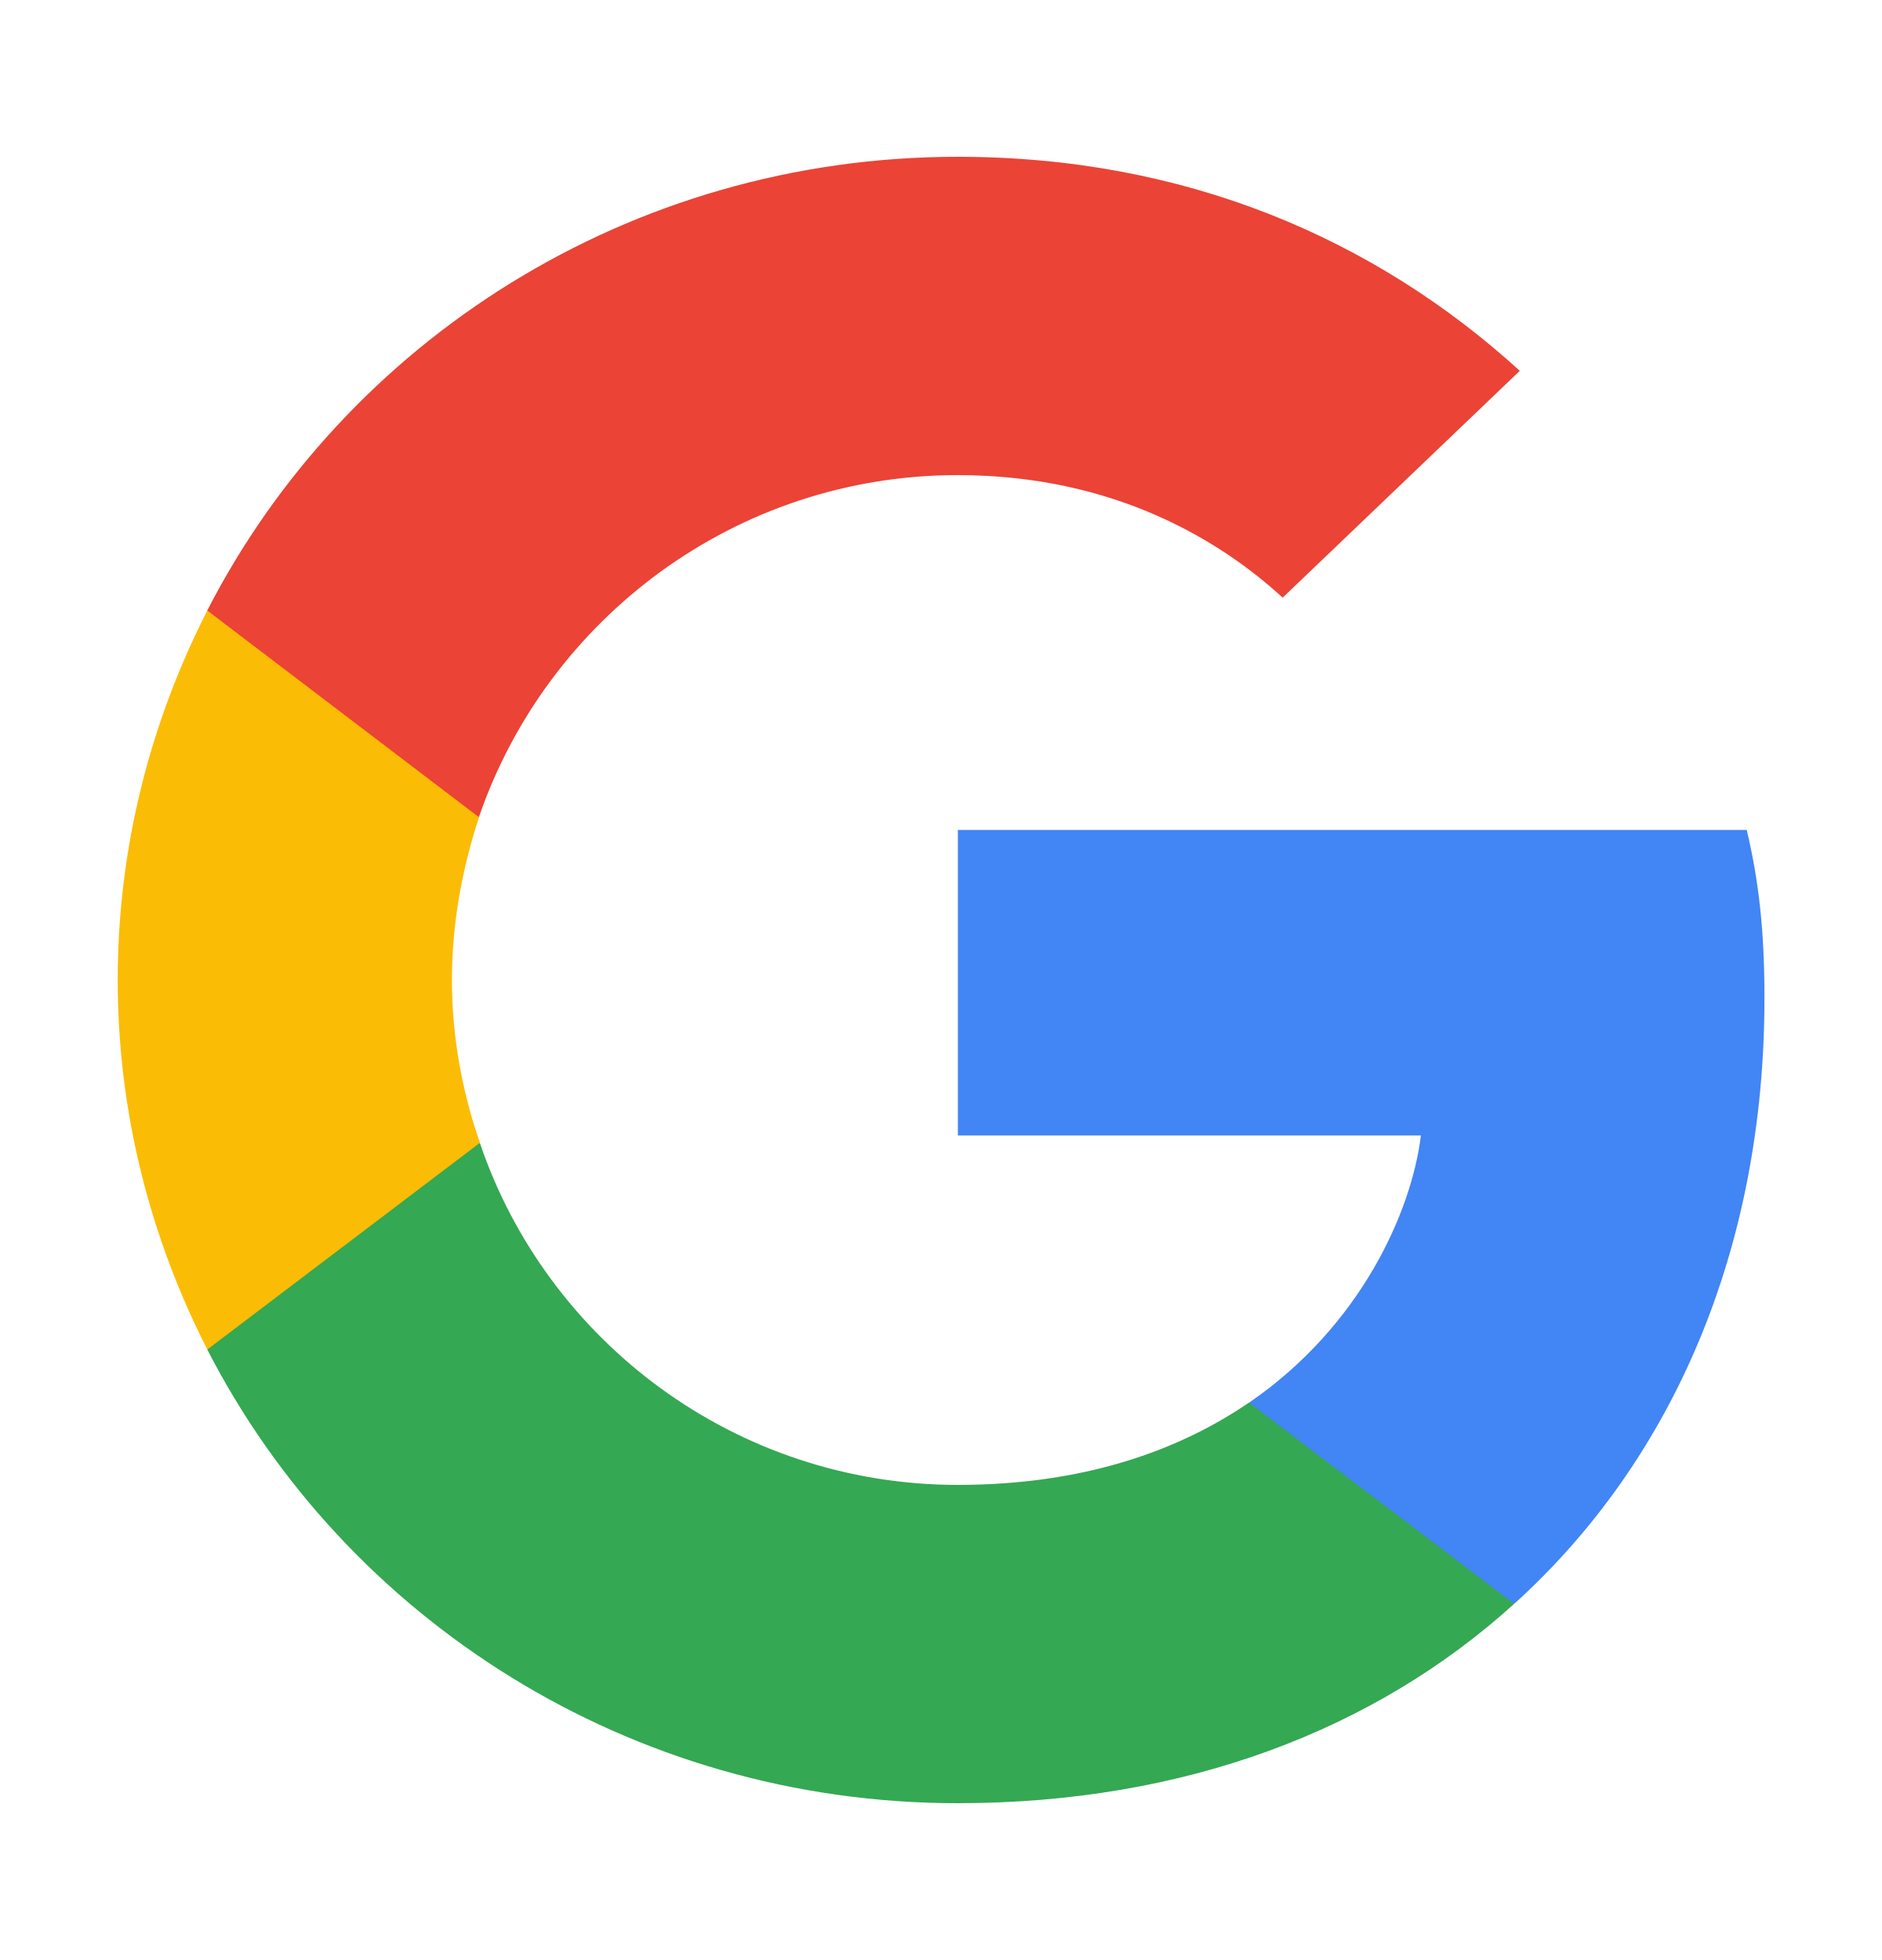
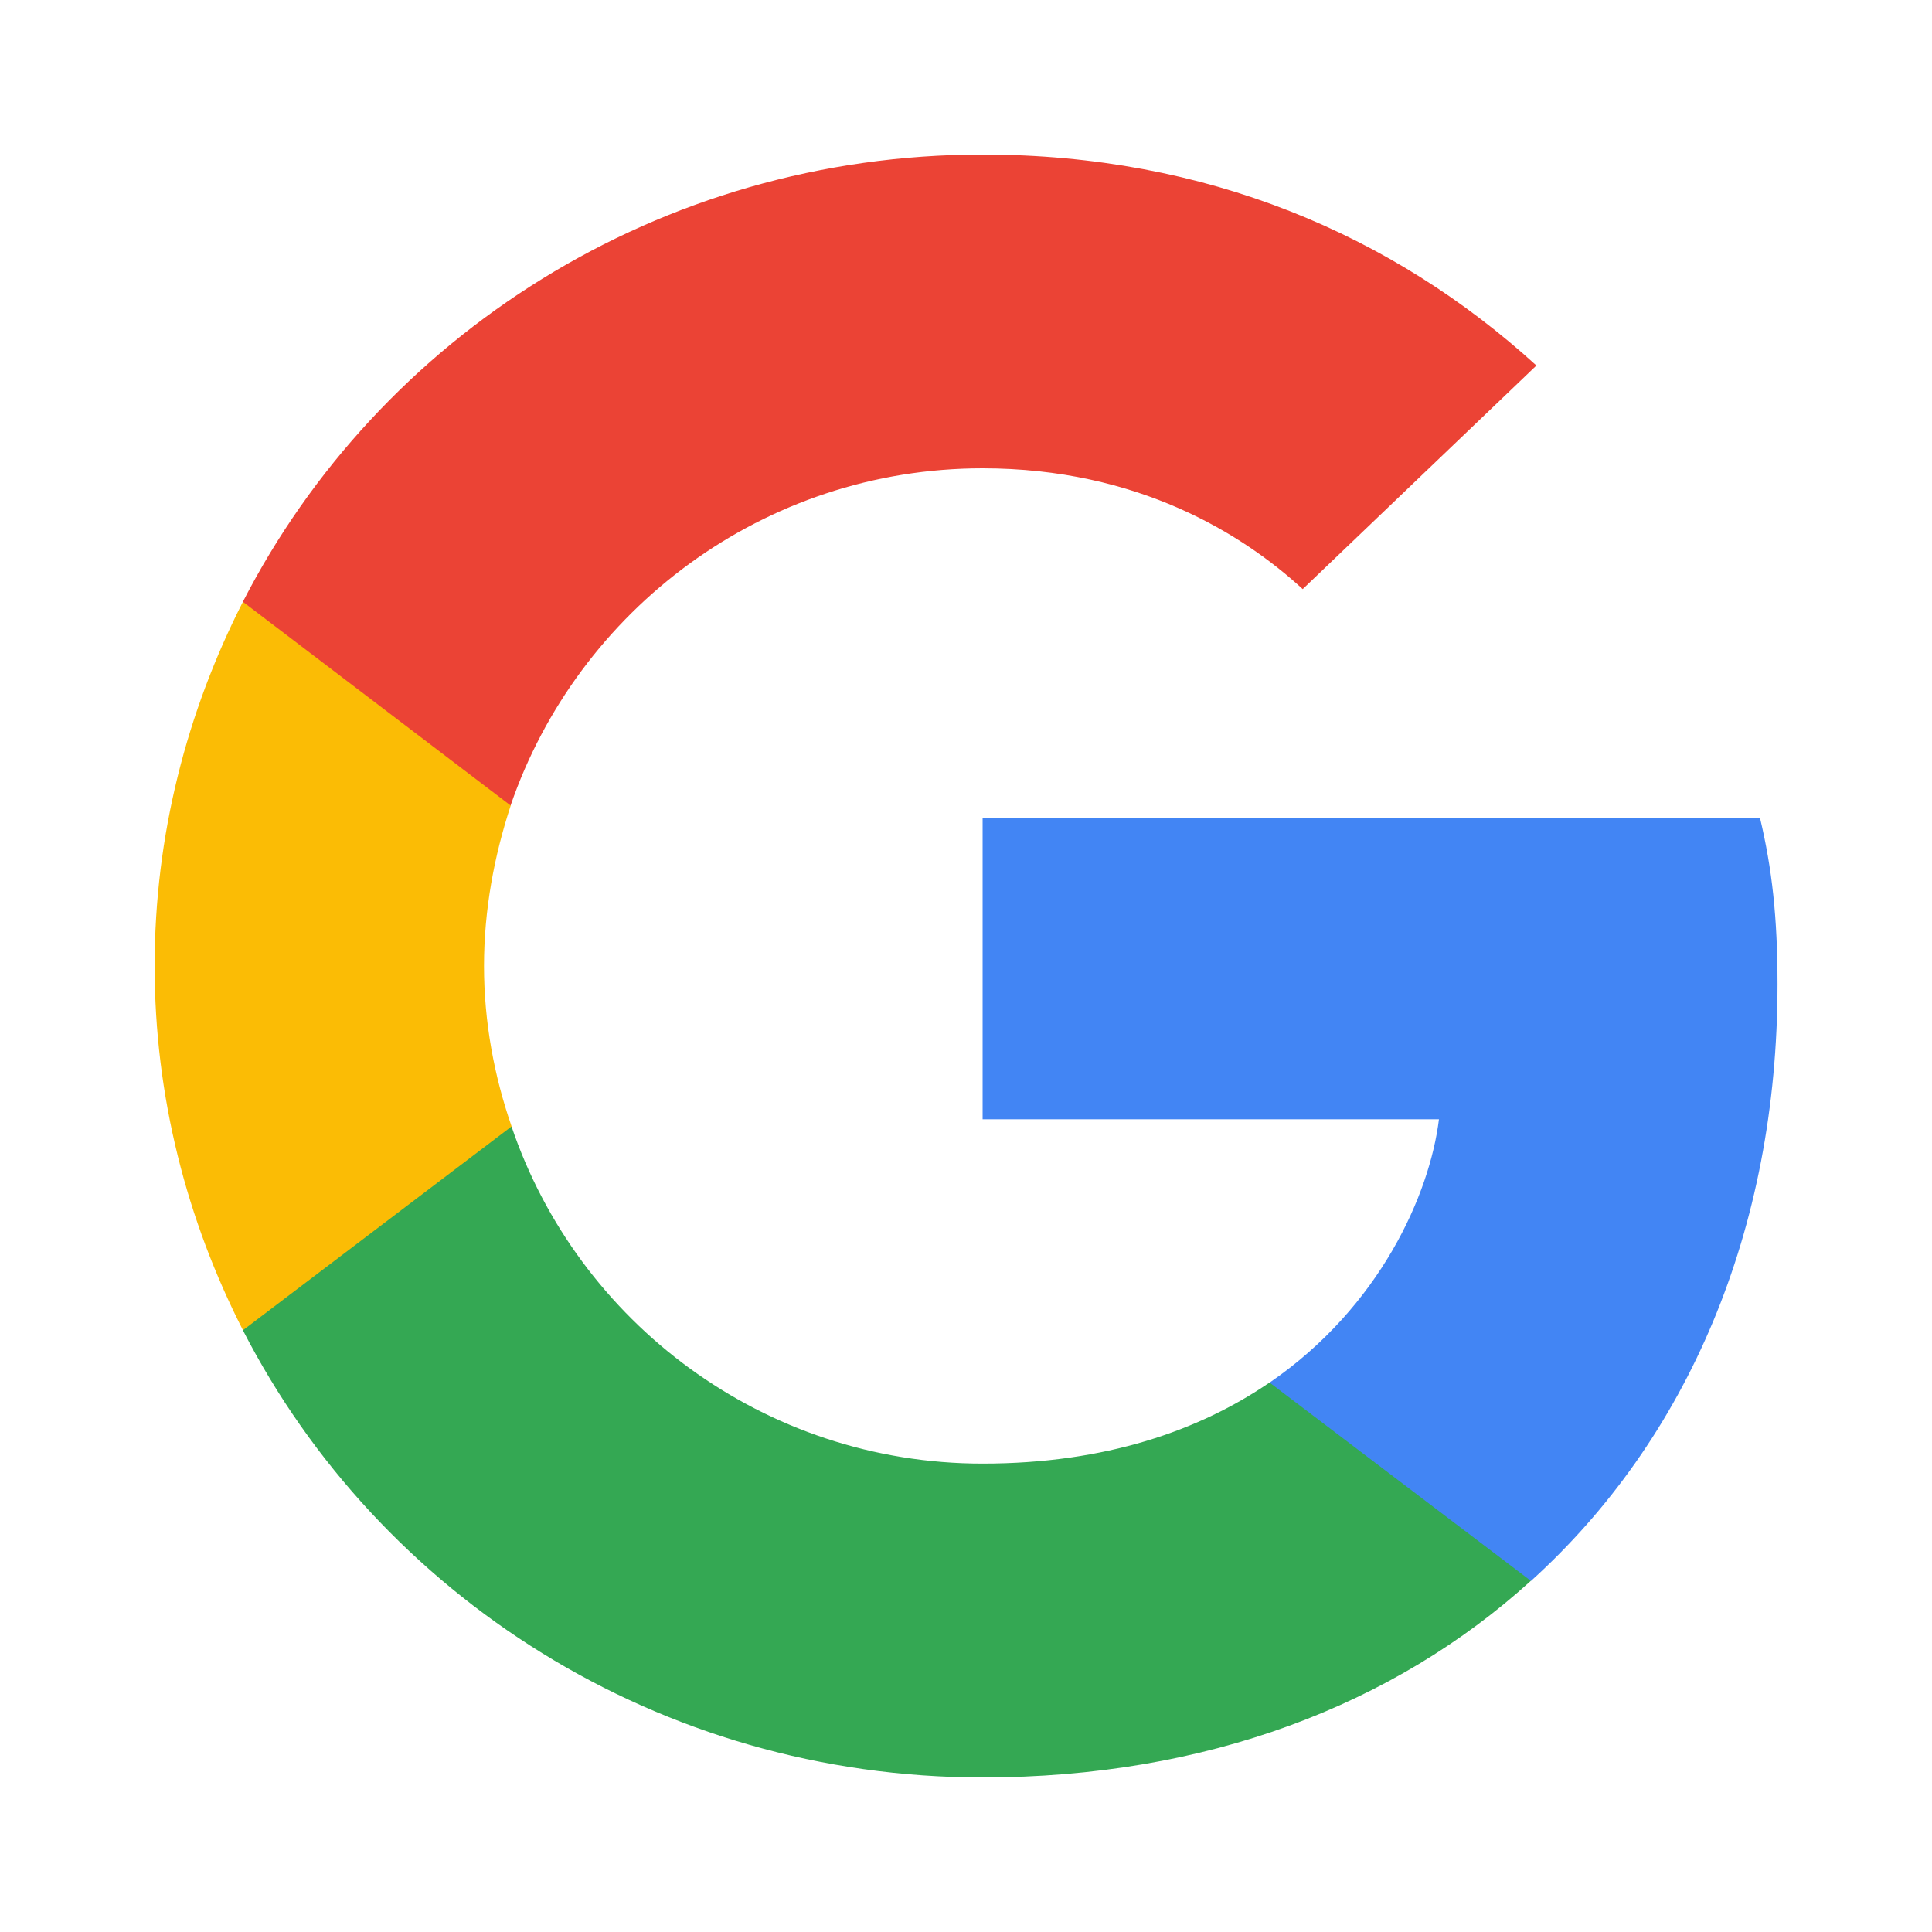
- <svg xmlns="http://www.w3.org/2000/svg" width="24" height="25" viewBox="0 0 24 25" fill="none">
-   <path d="M22.501 12.733C22.501 11.87 22.43 11.24 22.275 10.586H12.215V14.483H18.12C18.001 15.451 17.358 16.91 15.93 17.89L15.91 18.02L19.09 20.435L19.311 20.456C21.334 18.625 22.501 15.93 22.501 12.733Z" fill="#4285F4" />
-   <path d="M12.214 23C15.107 23 17.535 22.067 19.309 20.457L15.928 17.89C15.024 18.508 13.809 18.94 12.214 18.94C9.381 18.94 6.976 17.108 6.119 14.577L5.993 14.587L2.686 17.096L2.643 17.213C4.404 20.643 8.024 23 12.214 23Z" fill="#34A853" />
-   <path d="M6.12 14.577C5.894 13.923 5.763 13.223 5.763 12.5C5.763 11.777 5.894 11.077 6.109 10.423L6.103 10.284L2.754 7.736L2.644 7.787C1.918 9.21 1.501 10.808 1.501 12.5C1.501 14.192 1.918 15.79 2.644 17.213L6.12 14.577Z" fill="#FBBC05" />
-   <path d="M12.214 6.06C14.226 6.06 15.583 6.912 16.357 7.623L19.381 4.73C17.524 3.038 15.107 2 12.214 2C8.024 2 4.404 4.357 2.643 7.787L6.107 10.423C6.976 7.892 9.381 6.06 12.214 6.06Z" fill="#EB4335" />
+ <svg xmlns="http://www.w3.org/2000/svg" width="25" height="25" viewBox="0 0 25 25" fill="none">
+   <path d="M23.001 12.734C23.001 11.87 22.93 11.24 22.775 10.587H12.715V14.483H18.62C18.501 15.452 17.858 16.91 16.43 17.89L16.41 18.021L19.59 20.435L19.811 20.457C21.834 18.625 23.001 15.93 23.001 12.734Z" fill="#4285F4" />
+   <path d="M12.714 23C15.607 23 18.035 22.066 19.809 20.456L16.428 17.89C15.524 18.508 14.309 18.939 12.714 18.939C9.881 18.939 7.476 17.108 6.619 14.576L6.493 14.587L3.186 17.095L3.143 17.213C4.904 20.643 8.524 23 12.714 23Z" fill="#34A853" />
+   <path d="M6.62 14.576C6.394 13.923 6.263 13.223 6.263 12.5C6.263 11.776 6.394 11.076 6.609 10.423L6.603 10.284L3.254 7.735L3.144 7.786C2.418 9.21 2.001 10.808 2.001 12.5C2.001 14.191 2.418 15.79 3.144 17.213L6.62 14.576Z" fill="#FBBC05" />
+   <path d="M12.714 6.06C14.726 6.06 16.083 6.912 16.857 7.623L19.881 4.73C18.024 3.038 15.607 2 12.714 2C8.524 2 4.904 4.357 3.143 7.787L6.607 10.423C7.476 7.892 9.881 6.06 12.714 6.06Z" fill="#EB4335" />
</svg>
